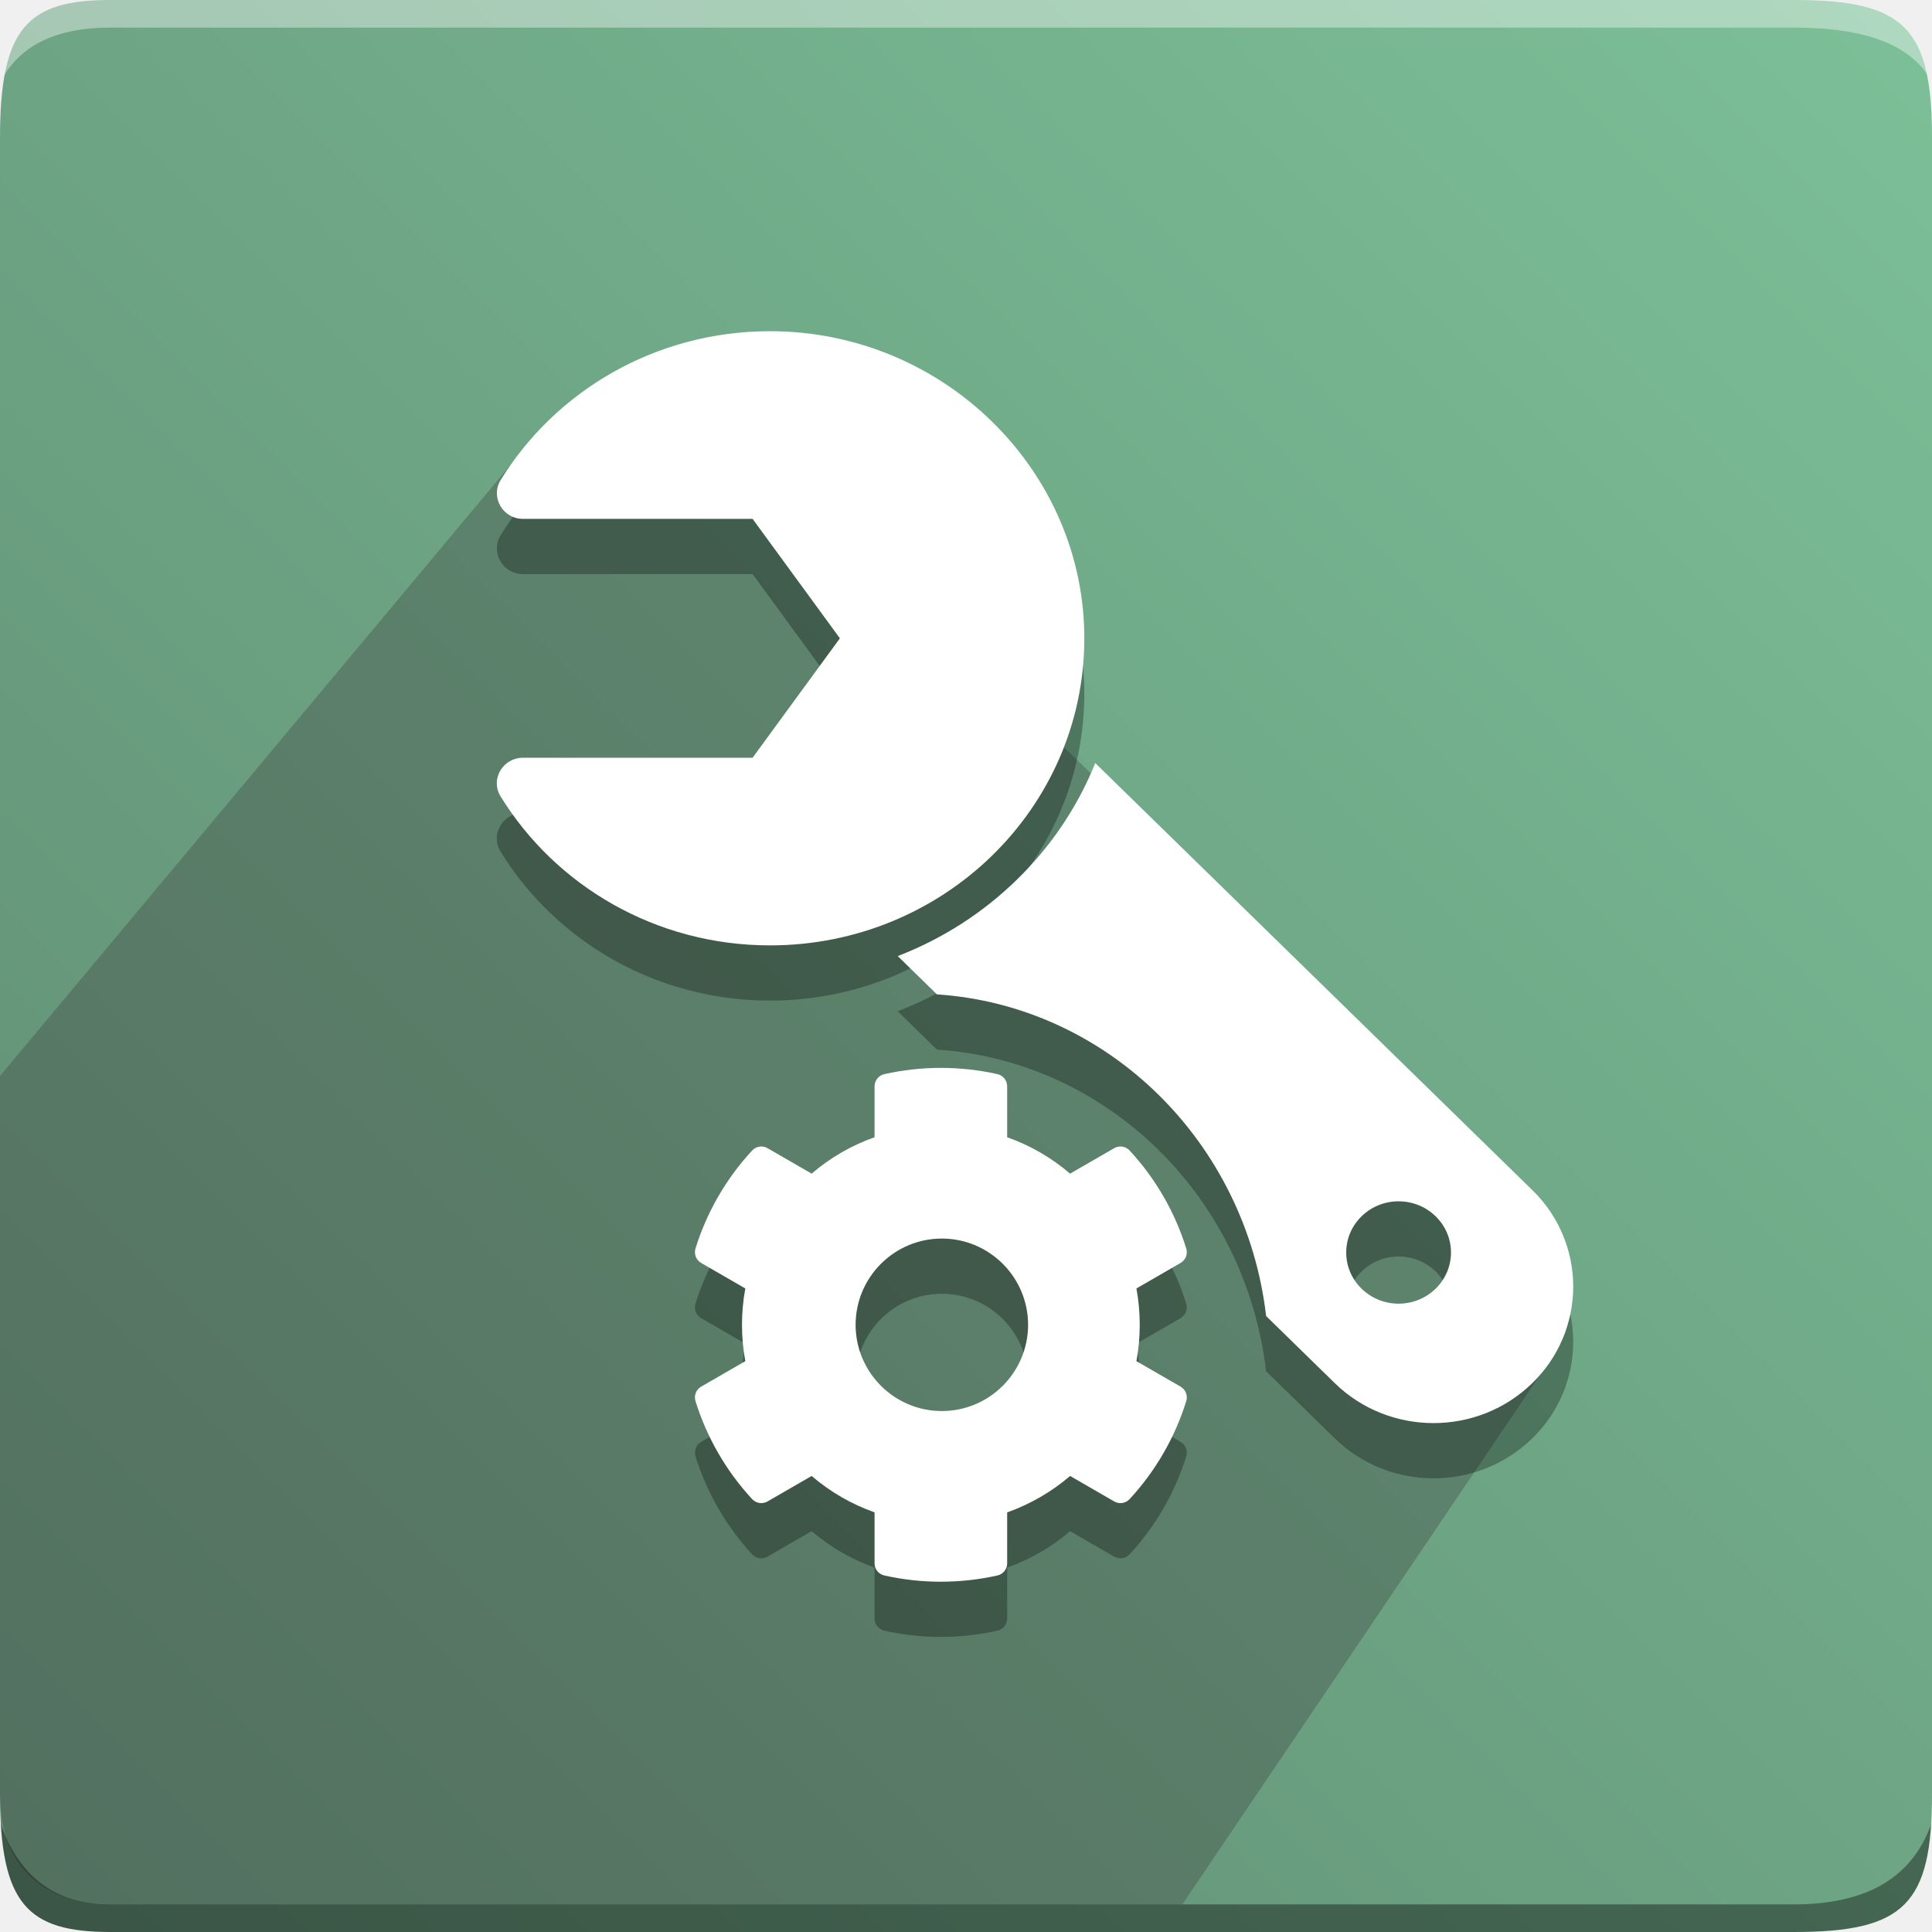
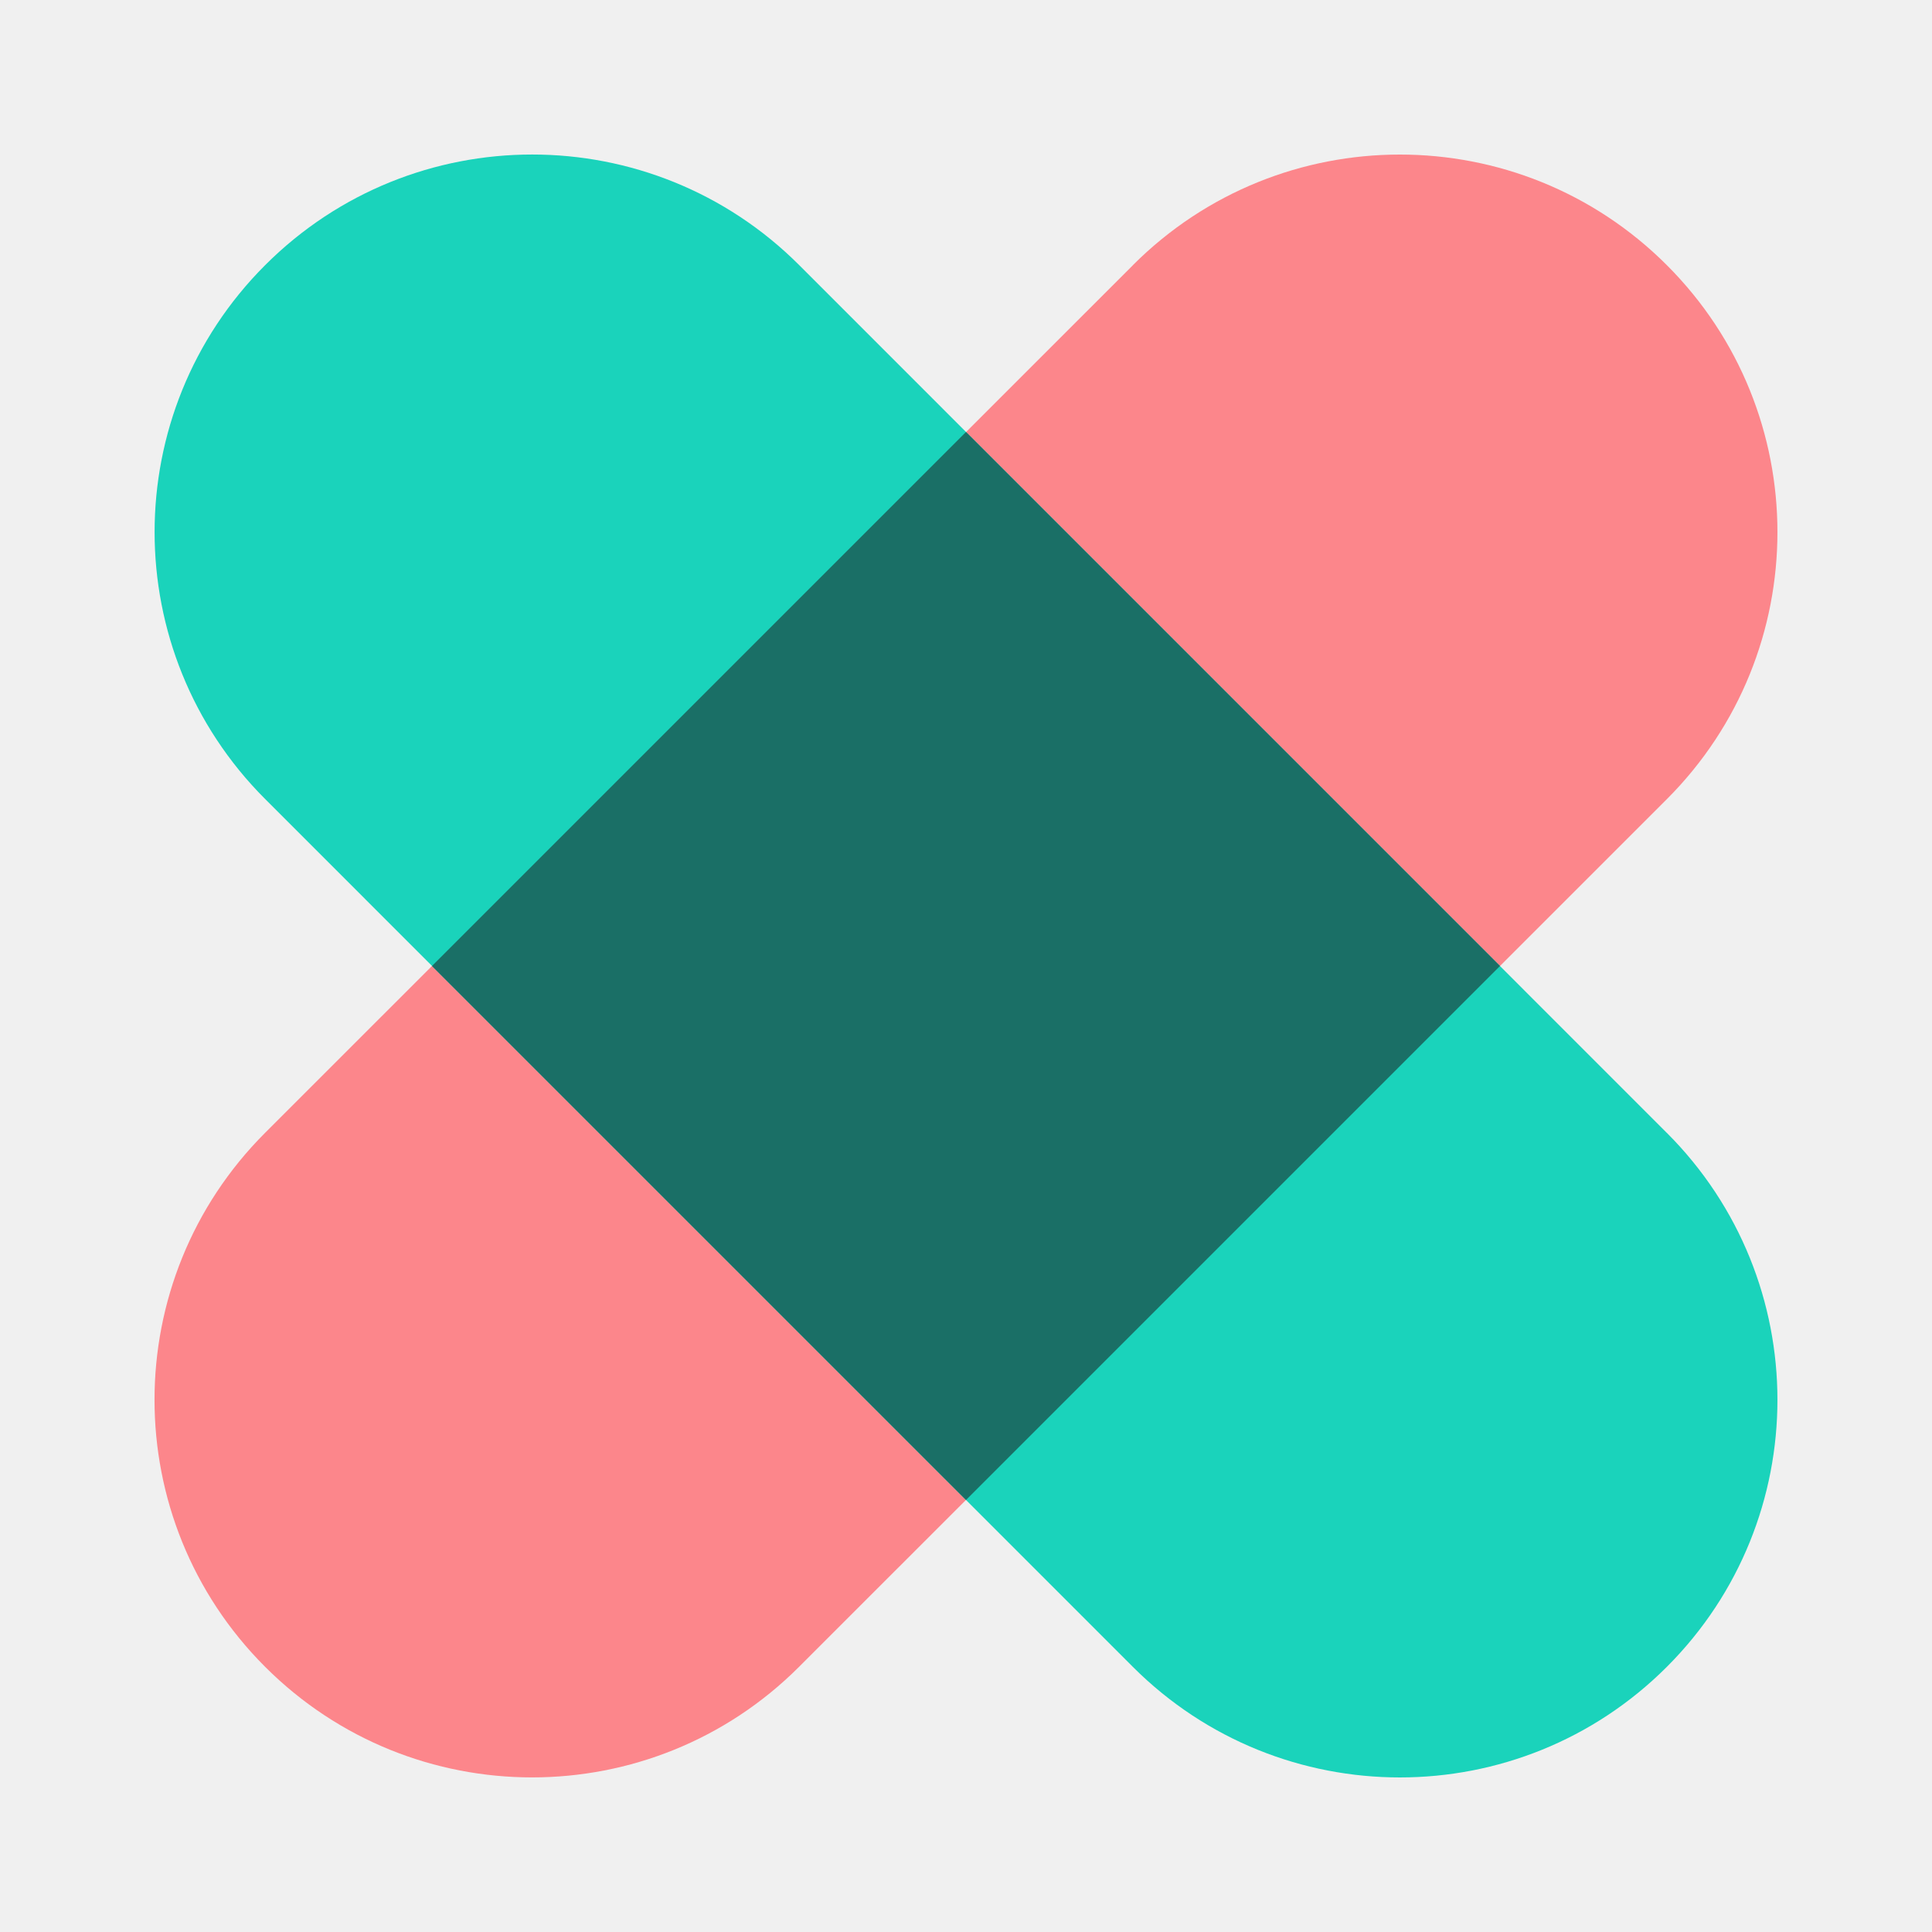
- <svg xmlns="http://www.w3.org/2000/svg" xmlns:xlink="http://www.w3.org/1999/xlink" width="70" height="70" viewBox="0 0 70 70">
-   <defs>
-     <path id="a" d="M4 0h61c4 0 5 1 5 5v60c0 4-1 5-5 5H4c-3 0-4-1-4-5V5c0-4 1-5 4-5z" />
-     <linearGradient id="c" x1="100%" x2="0%" y1="0%" y2="100%">
-       <stop offset="0%" stop-color="#7CC098" />
-       <stop offset="100%" stop-color="#5F8A71" />
-     </linearGradient>
-     <path id="d" d="M18.952 29.454h8.316l3.163-4.327-3.163-4.327h-8.316c-.74 0-1.192-.791-.81-1.411C20.135 16.159 23.76 14 27.9 14c6.283 0 11.426 5.059 11.387 11.198-.04 6.112-5.122 11.055-11.387 11.055-4.145 0-7.773-2.164-9.764-5.399-.38-.616.08-1.4.816-1.4zm14.994 8.574l-1.42-1.388c3.258-1.25 5.88-3.81 7.157-6.993l15.835 15.472a4.866 4.866 0 0 1 0 6.994c-1.977 1.931-5.181 1.931-7.157 0l-2.487-2.43c-.735-6.3-5.734-11.243-11.928-11.655zm14.83 9.352c0 1.024.85 1.854 1.898 1.854s1.898-.83 1.898-1.854-.85-1.854-1.898-1.854-1.898.83-1.898 1.854zm-21.772 3.937a7.262 7.262 0 0 1 0-2.634l-1.6-.924a.451.451 0 0 1-.205-.525 9.294 9.294 0 0 1 2.053-3.55.451.451 0 0 1 .556-.084l1.599.923a7.19 7.19 0 0 1 2.28-1.319v-1.846c0-.21.147-.393.353-.44a9.382 9.382 0 0 1 4.1 0 .45.45 0 0 1 .351.44v1.846a7.19 7.19 0 0 1 2.28 1.319l1.6-.923a.451.451 0 0 1 .556.084 9.294 9.294 0 0 1 2.053 3.55.451.451 0 0 1-.205.525l-1.6.924c.16.87.16 1.763 0 2.634l1.6.924a.451.451 0 0 1 .205.525 9.294 9.294 0 0 1-2.053 3.55.451.451 0 0 1-.557.084l-1.598-.923a7.19 7.19 0 0 1-2.28 1.319v1.846a.451.451 0 0 1-.353.44 9.382 9.382 0 0 1-4.1 0 .45.45 0 0 1-.352-.44v-1.846a7.19 7.19 0 0 1-2.28-1.319l-1.598.923a.451.451 0 0 1-.557-.084 9.294 9.294 0 0 1-2.053-3.55.451.451 0 0 1 .205-.525l1.6-.924zM31 50a3.129 3.129 0 0 0 3.125 3.125A3.129 3.129 0 0 0 37.25 50a3.129 3.129 0 0 0-3.125-3.125A3.129 3.129 0 0 0 31 50z" />
-     <path id="e" d="M18.952 27.454h8.316l3.163-4.327-3.163-4.327h-8.316c-.74 0-1.192-.791-.81-1.411C20.135 14.159 23.76 12 27.9 12c6.283 0 11.426 5.059 11.387 11.198-.04 6.112-5.122 11.055-11.387 11.055-4.145 0-7.773-2.164-9.764-5.399-.38-.616.08-1.4.816-1.4zm14.994 8.574l-1.42-1.388c3.258-1.25 5.88-3.81 7.157-6.993l15.835 15.472a4.866 4.866 0 0 1 0 6.994c-1.977 1.931-5.181 1.931-7.157 0l-2.487-2.43c-.735-6.3-5.734-11.243-11.928-11.655zm14.83 9.352c0 1.024.85 1.854 1.898 1.854s1.898-.83 1.898-1.854-.85-1.854-1.898-1.854-1.898.83-1.898 1.854zm-21.772 3.937a7.262 7.262 0 0 1 0-2.634l-1.6-.924a.451.451 0 0 1-.205-.525 9.294 9.294 0 0 1 2.053-3.55.451.451 0 0 1 .556-.084l1.599.923a7.19 7.19 0 0 1 2.28-1.319v-1.846c0-.21.147-.393.353-.44a9.382 9.382 0 0 1 4.1 0 .45.45 0 0 1 .351.44v1.846a7.19 7.19 0 0 1 2.28 1.319l1.6-.923a.451.451 0 0 1 .556.084 9.294 9.294 0 0 1 2.053 3.55.451.451 0 0 1-.205.525l-1.6.924c.16.87.16 1.763 0 2.634l1.6.924a.451.451 0 0 1 .205.525 9.294 9.294 0 0 1-2.053 3.55.451.451 0 0 1-.557.084l-1.598-.923a7.19 7.19 0 0 1-2.28 1.319v1.846a.451.451 0 0 1-.353.44 9.382 9.382 0 0 1-4.1 0 .45.45 0 0 1-.352-.44v-1.846a7.19 7.19 0 0 1-2.28-1.319l-1.598.923a.451.451 0 0 1-.557-.084 9.294 9.294 0 0 1-2.053-3.55.451.451 0 0 1 .205-.525l1.6-.924zM31 48a3.129 3.129 0 0 0 3.125 3.125A3.129 3.129 0 0 0 37.25 48a3.129 3.129 0 0 0-3.125-3.125A3.129 3.129 0 0 0 31 48z" />
-   </defs>
-   <g fill="none" fill-rule="evenodd">
-     <mask id="b" fill="#fff">
-       <use xlink:href="#a" />
-     </mask>
-     <g mask="url(#b)">
-       <path fill="url(#c)" d="M0 0H70V70H0z" />
-       <path fill="#FFF" fill-opacity=".383" d="M4 1h61c2.667 0 4.333.667 5 2V0H0v3c.667-1.333 2-2 4-2z" />
-       <path fill="#393939" d="M4 69c-2 0-4-1-4-4V38.984l18.987-22.726L24 13l31 30 1.03 6.473L42.838 69H4z" opacity=".324" />
-       <path fill="#000" fill-opacity=".383" d="M4 69h61c2.667 0 4.333-1 5-3v4H0v-4c.667 2 2 3 4 3z" />
-       <use fill="#000" fill-rule="nonzero" opacity=".3" xlink:href="#d" />
-       <use fill="#FFF" fill-rule="nonzero" xlink:href="#e" />
-     </g>
-   </g>
+ <svg xmlns="http://www.w3.org/2000/svg" width="50" height="50" viewBox="0 0 50 50">
+   <path d="M29.319 6.862c3.816-3.816 10.003-3.816 13.819 0 3.816 3.816 3.816 10.003 0 13.82L20.68 43.137c-3.816 3.816-10.003 3.816-13.819 0-3.816-3.816-3.816-10.003 0-13.82L29.32 6.863Z" fill="#FC868B" />
+   <path d="M43.138 29.319c3.816 3.816 3.816 10.003 0 13.819-3.816 3.816-10.003 3.816-13.82 0L6.863 20.68c-3.816-3.816-3.816-10.003 0-13.819 3.816-3.816 10.003-3.816 13.82 0L43.138 29.32Z" fill="#1AD3BB" />
+   <path d="M24.999 11.18 11.179 25 25 38.82 38.82 25 25 11.18Z" fill="#1A6F66" />
</svg>
